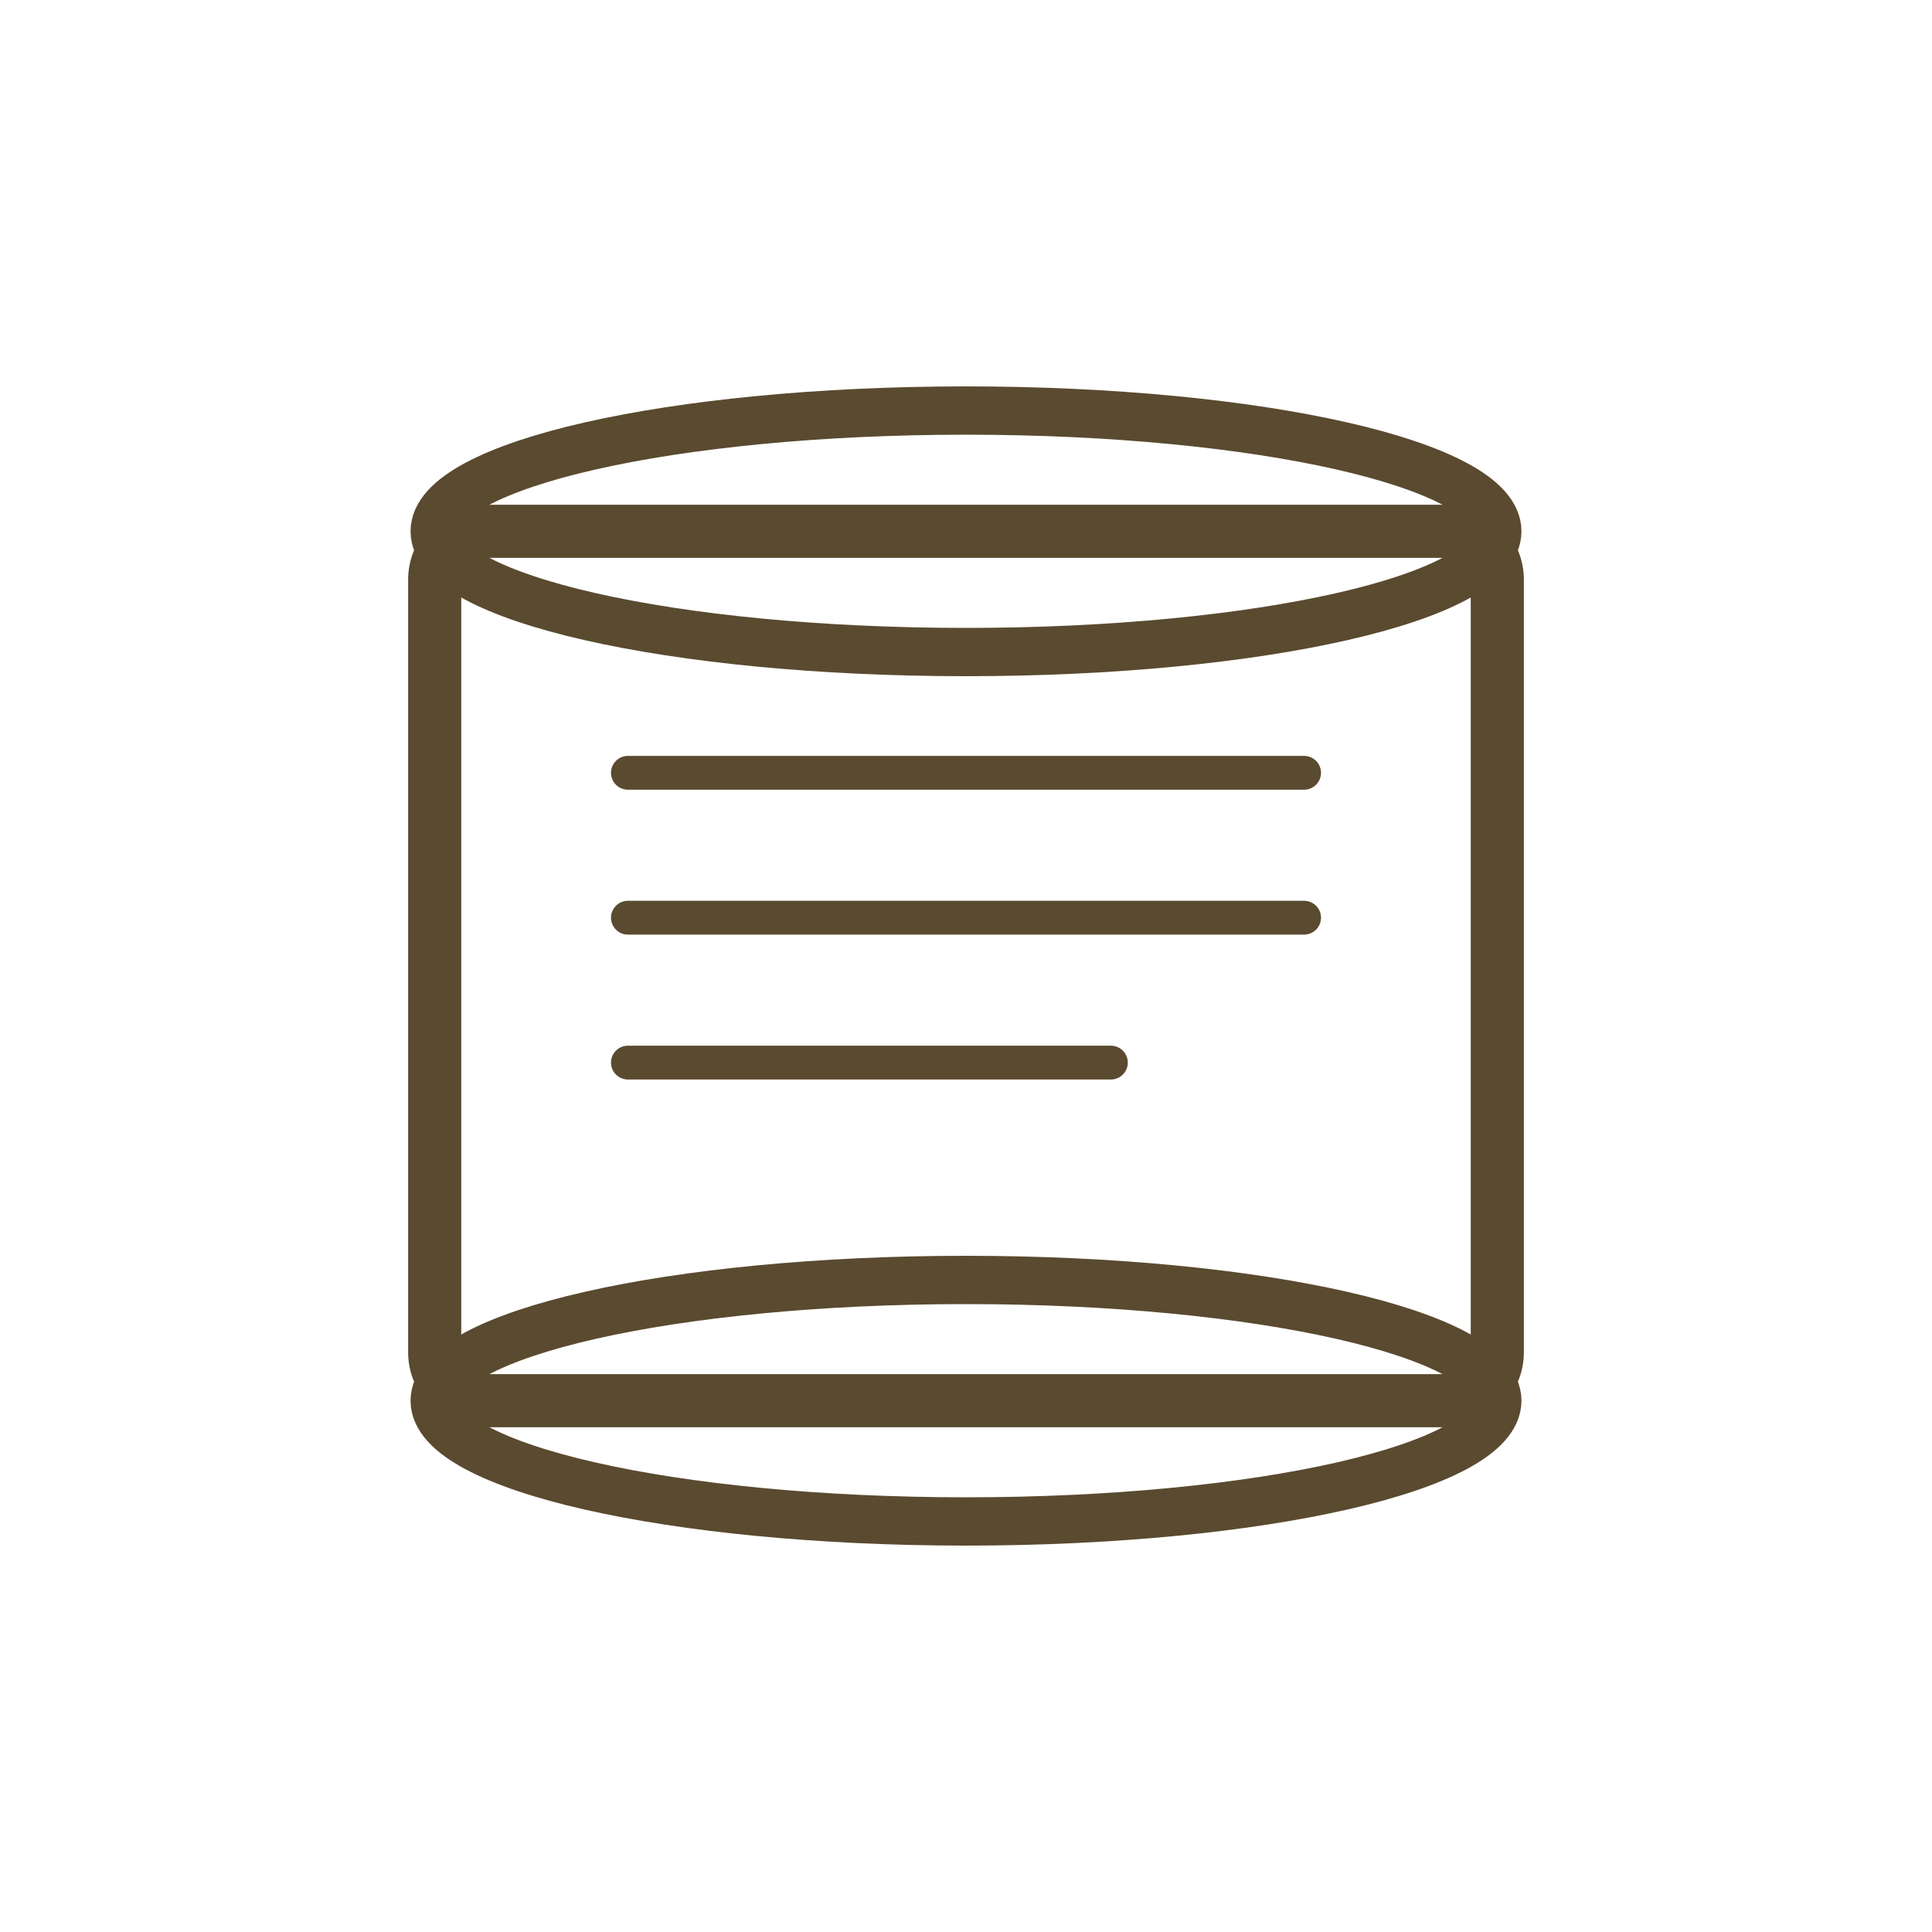
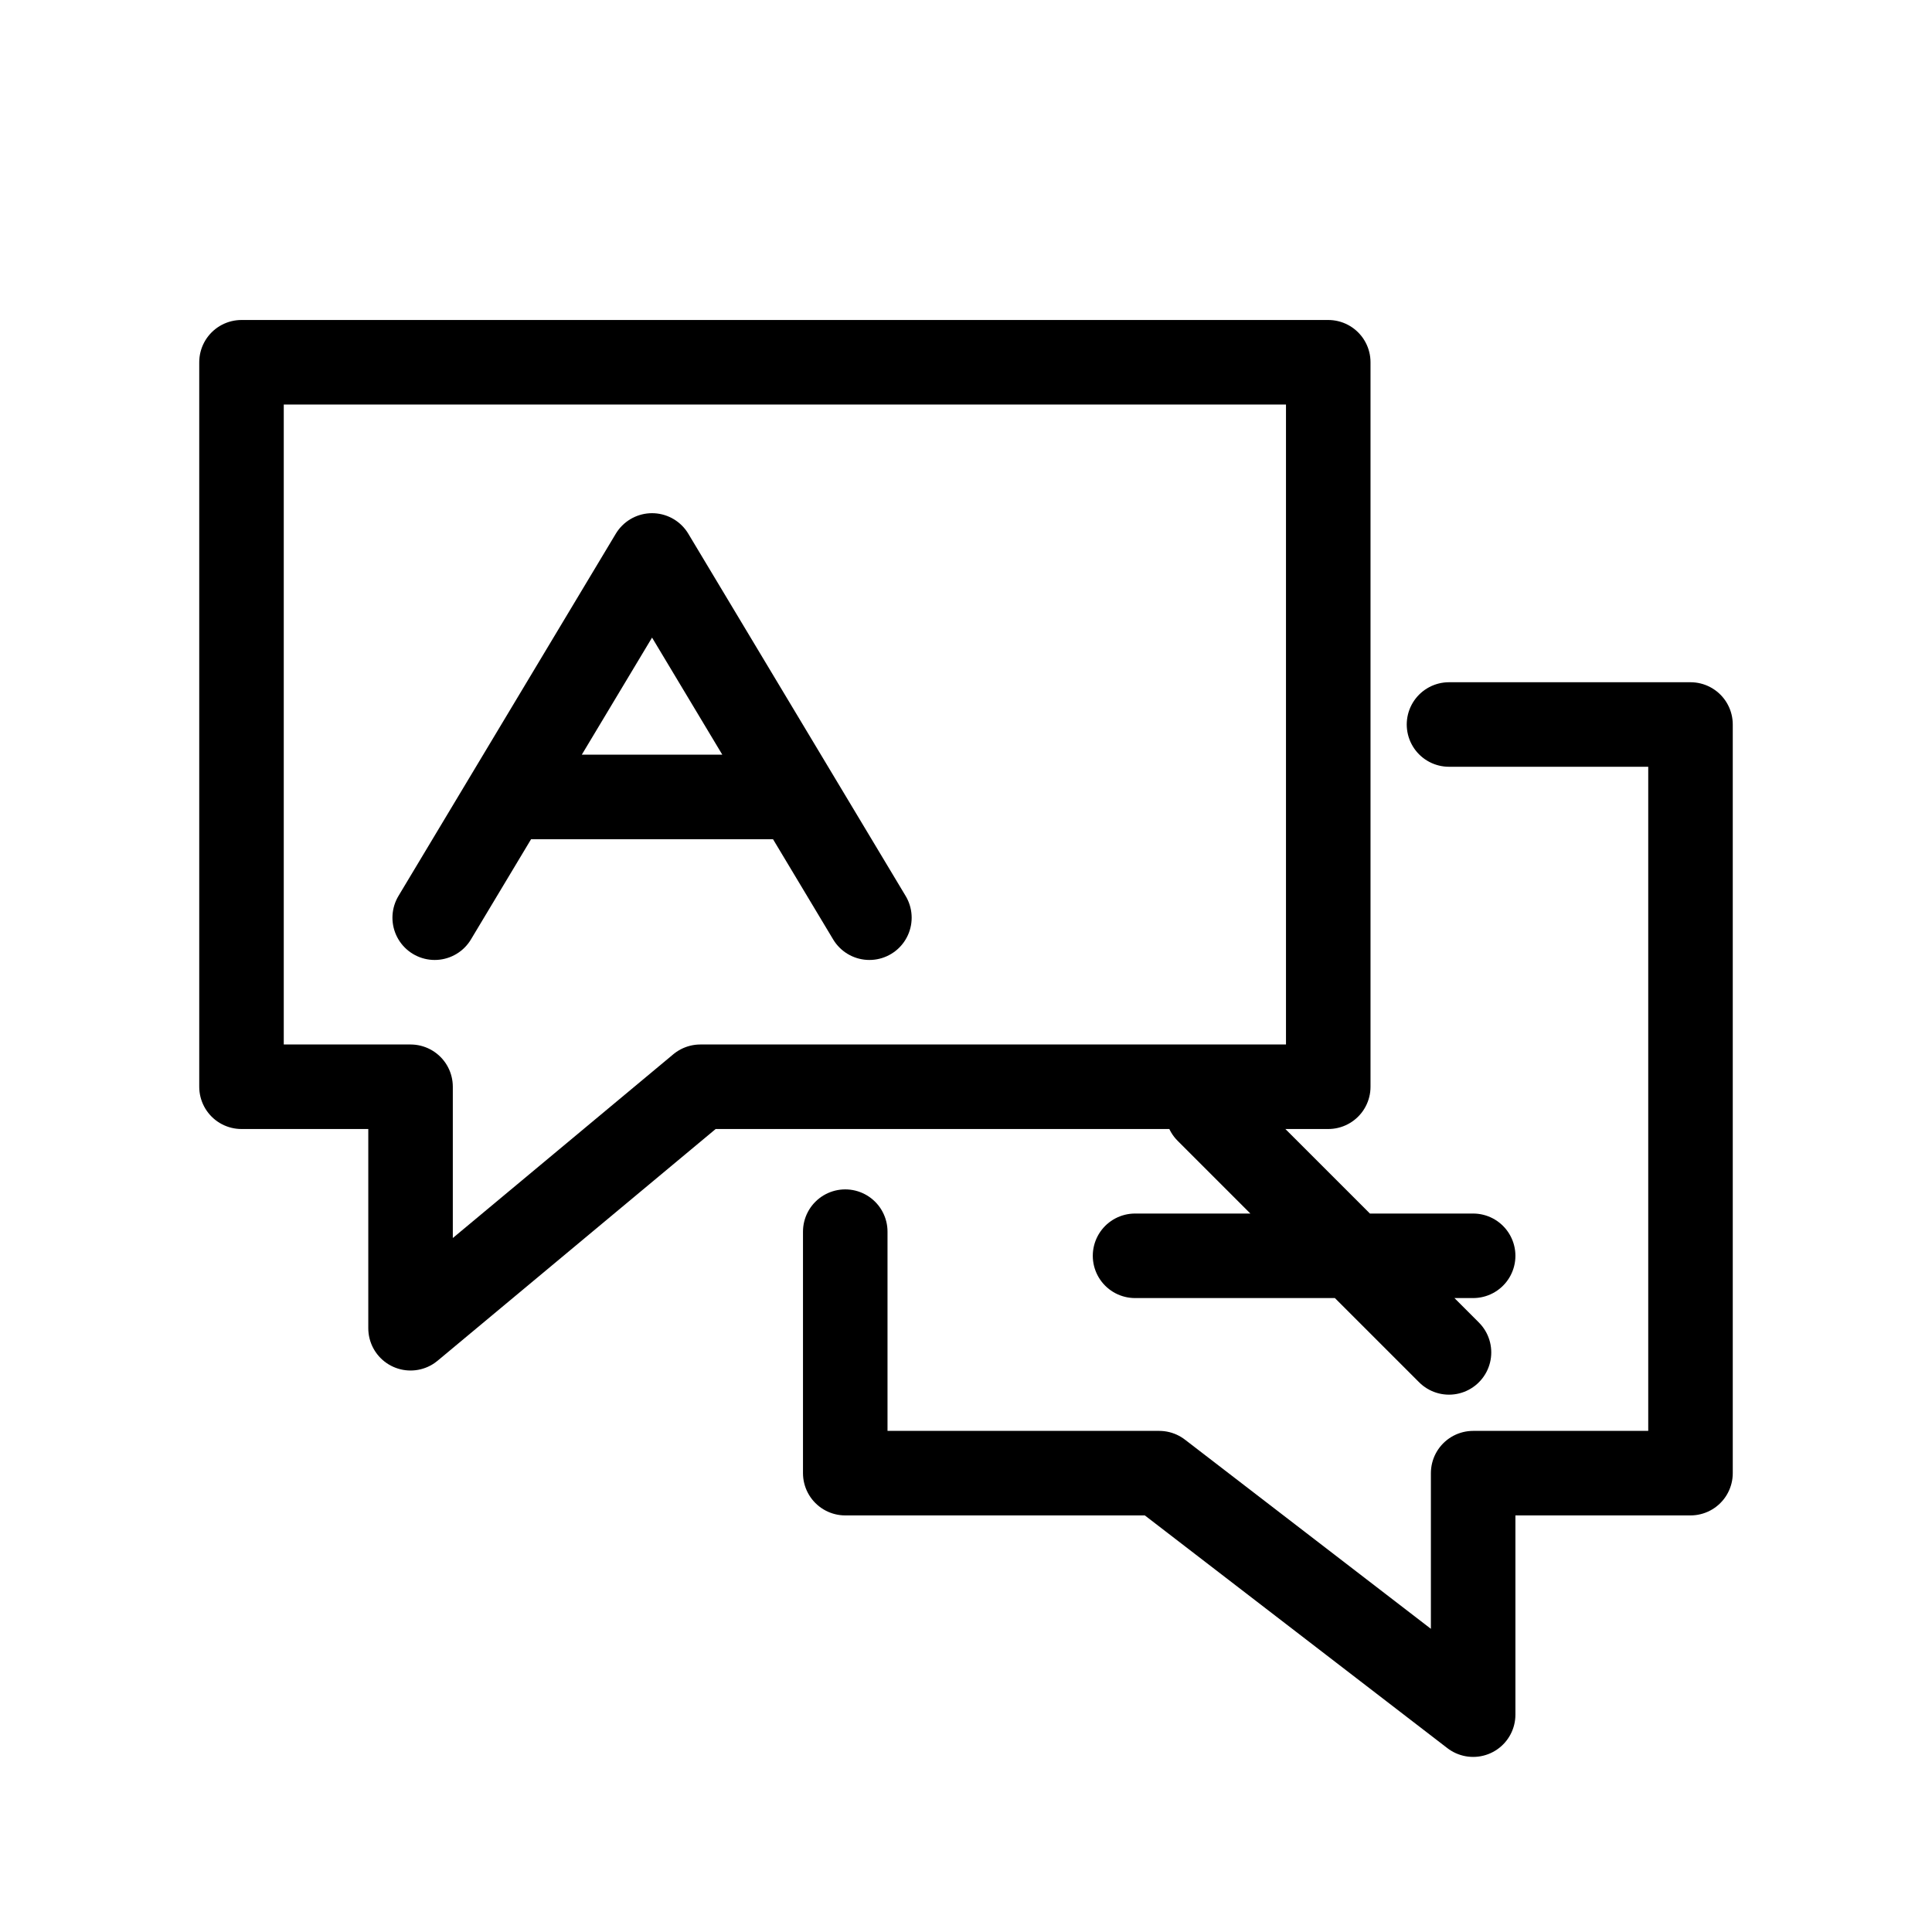
- <svg xmlns="http://www.w3.org/2000/svg" viewBox="0 0 80 80" width="80" height="80">
-   <rect x="18" y="22" width="44" height="36" rx="2" fill="none" stroke="#5a4a2f" stroke-width="2.2" />
-   <ellipse cx="40" cy="22" rx="22" ry="5" fill="none" stroke="#5a4a2f" stroke-width="2" />
-   <ellipse cx="40" cy="58" rx="22" ry="5" fill="none" stroke="#5a4a2f" stroke-width="2" />
-   <line x1="26" y1="32" x2="54" y2="32" stroke="#5a4a2f" stroke-width="1.4" stroke-linecap="round" />
-   <line x1="26" y1="38" x2="54" y2="38" stroke="#5a4a2f" stroke-width="1.4" stroke-linecap="round" />
-   <line x1="26" y1="44" x2="46" y2="44" stroke="#5a4a2f" stroke-width="1.4" stroke-linecap="round" />
+ <svg xmlns="http://www.w3.org/2000/svg" viewBox="0 0 80 80" width="80" height="80" fill="none" stroke="black" stroke-width="3.5" stroke-linecap="round" stroke-linejoin="round">
+   <path d="M10 15H55V45H29L17 55V45H10ZM27 23L18 38M27 23L36 38M22 33H32M60 30H70V61H61V71L48 61H35V51" />
+   <path d="M47 52H61M50 46L60 56" />
</svg>
